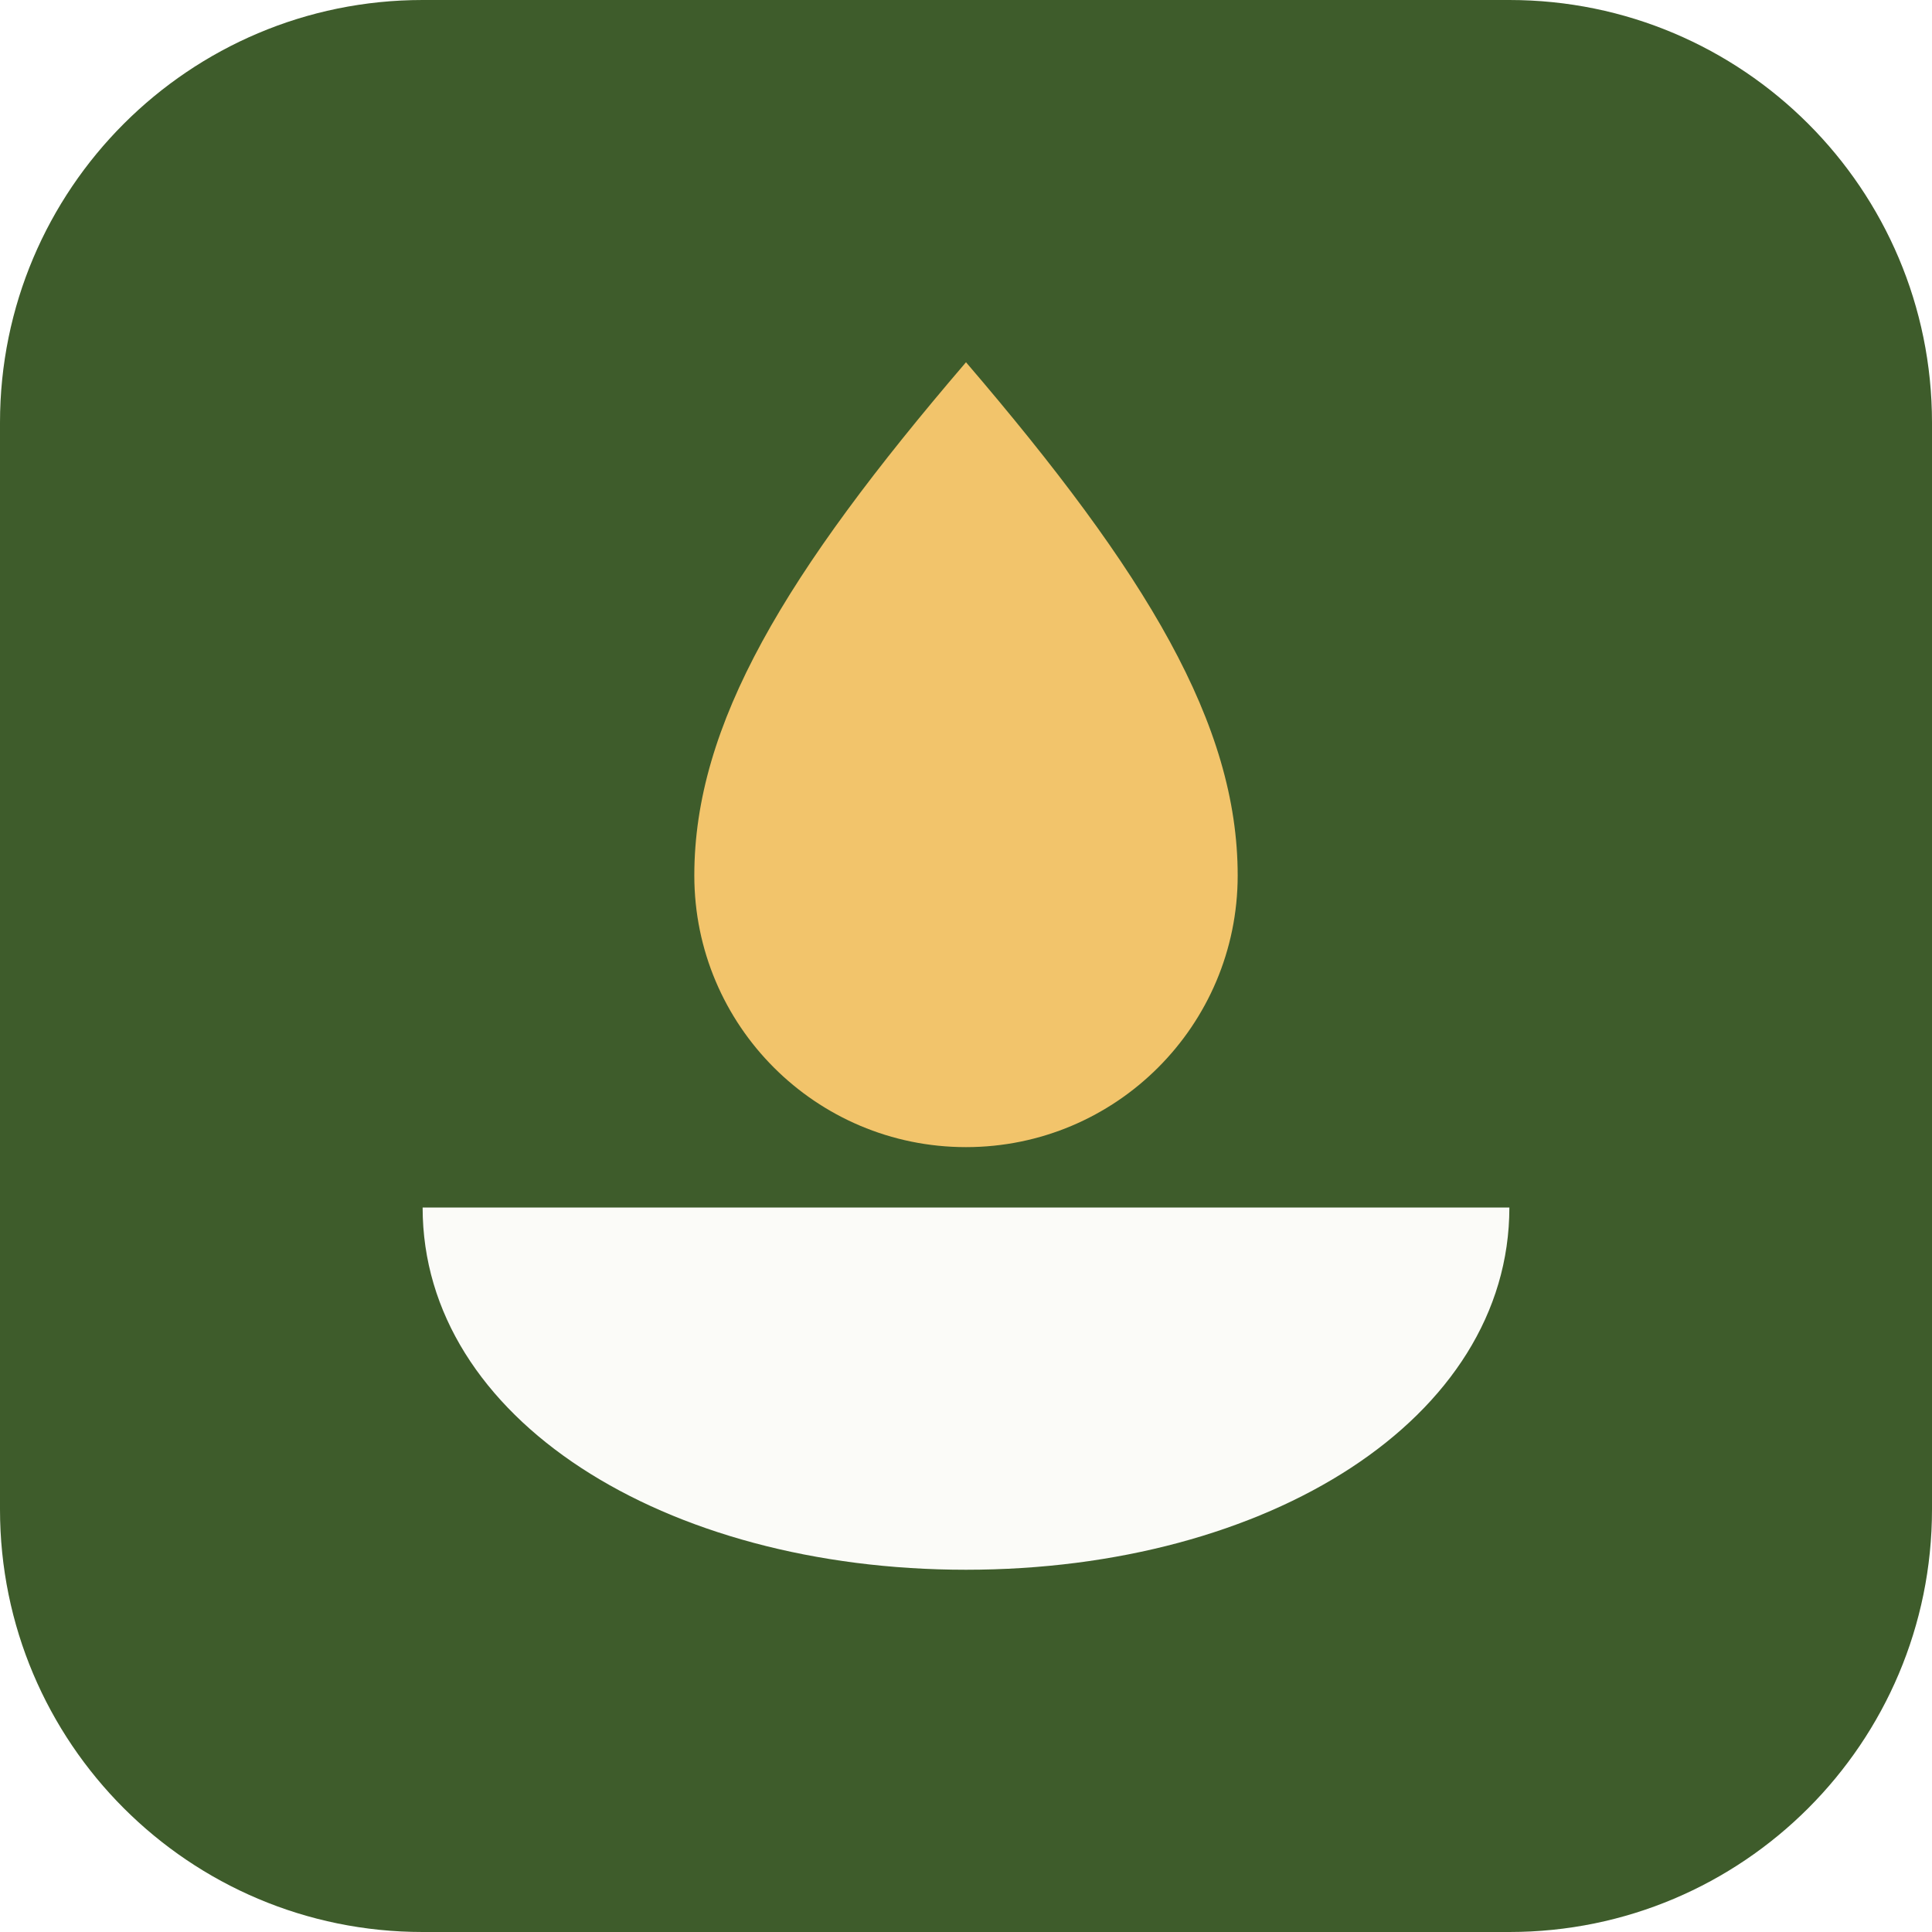
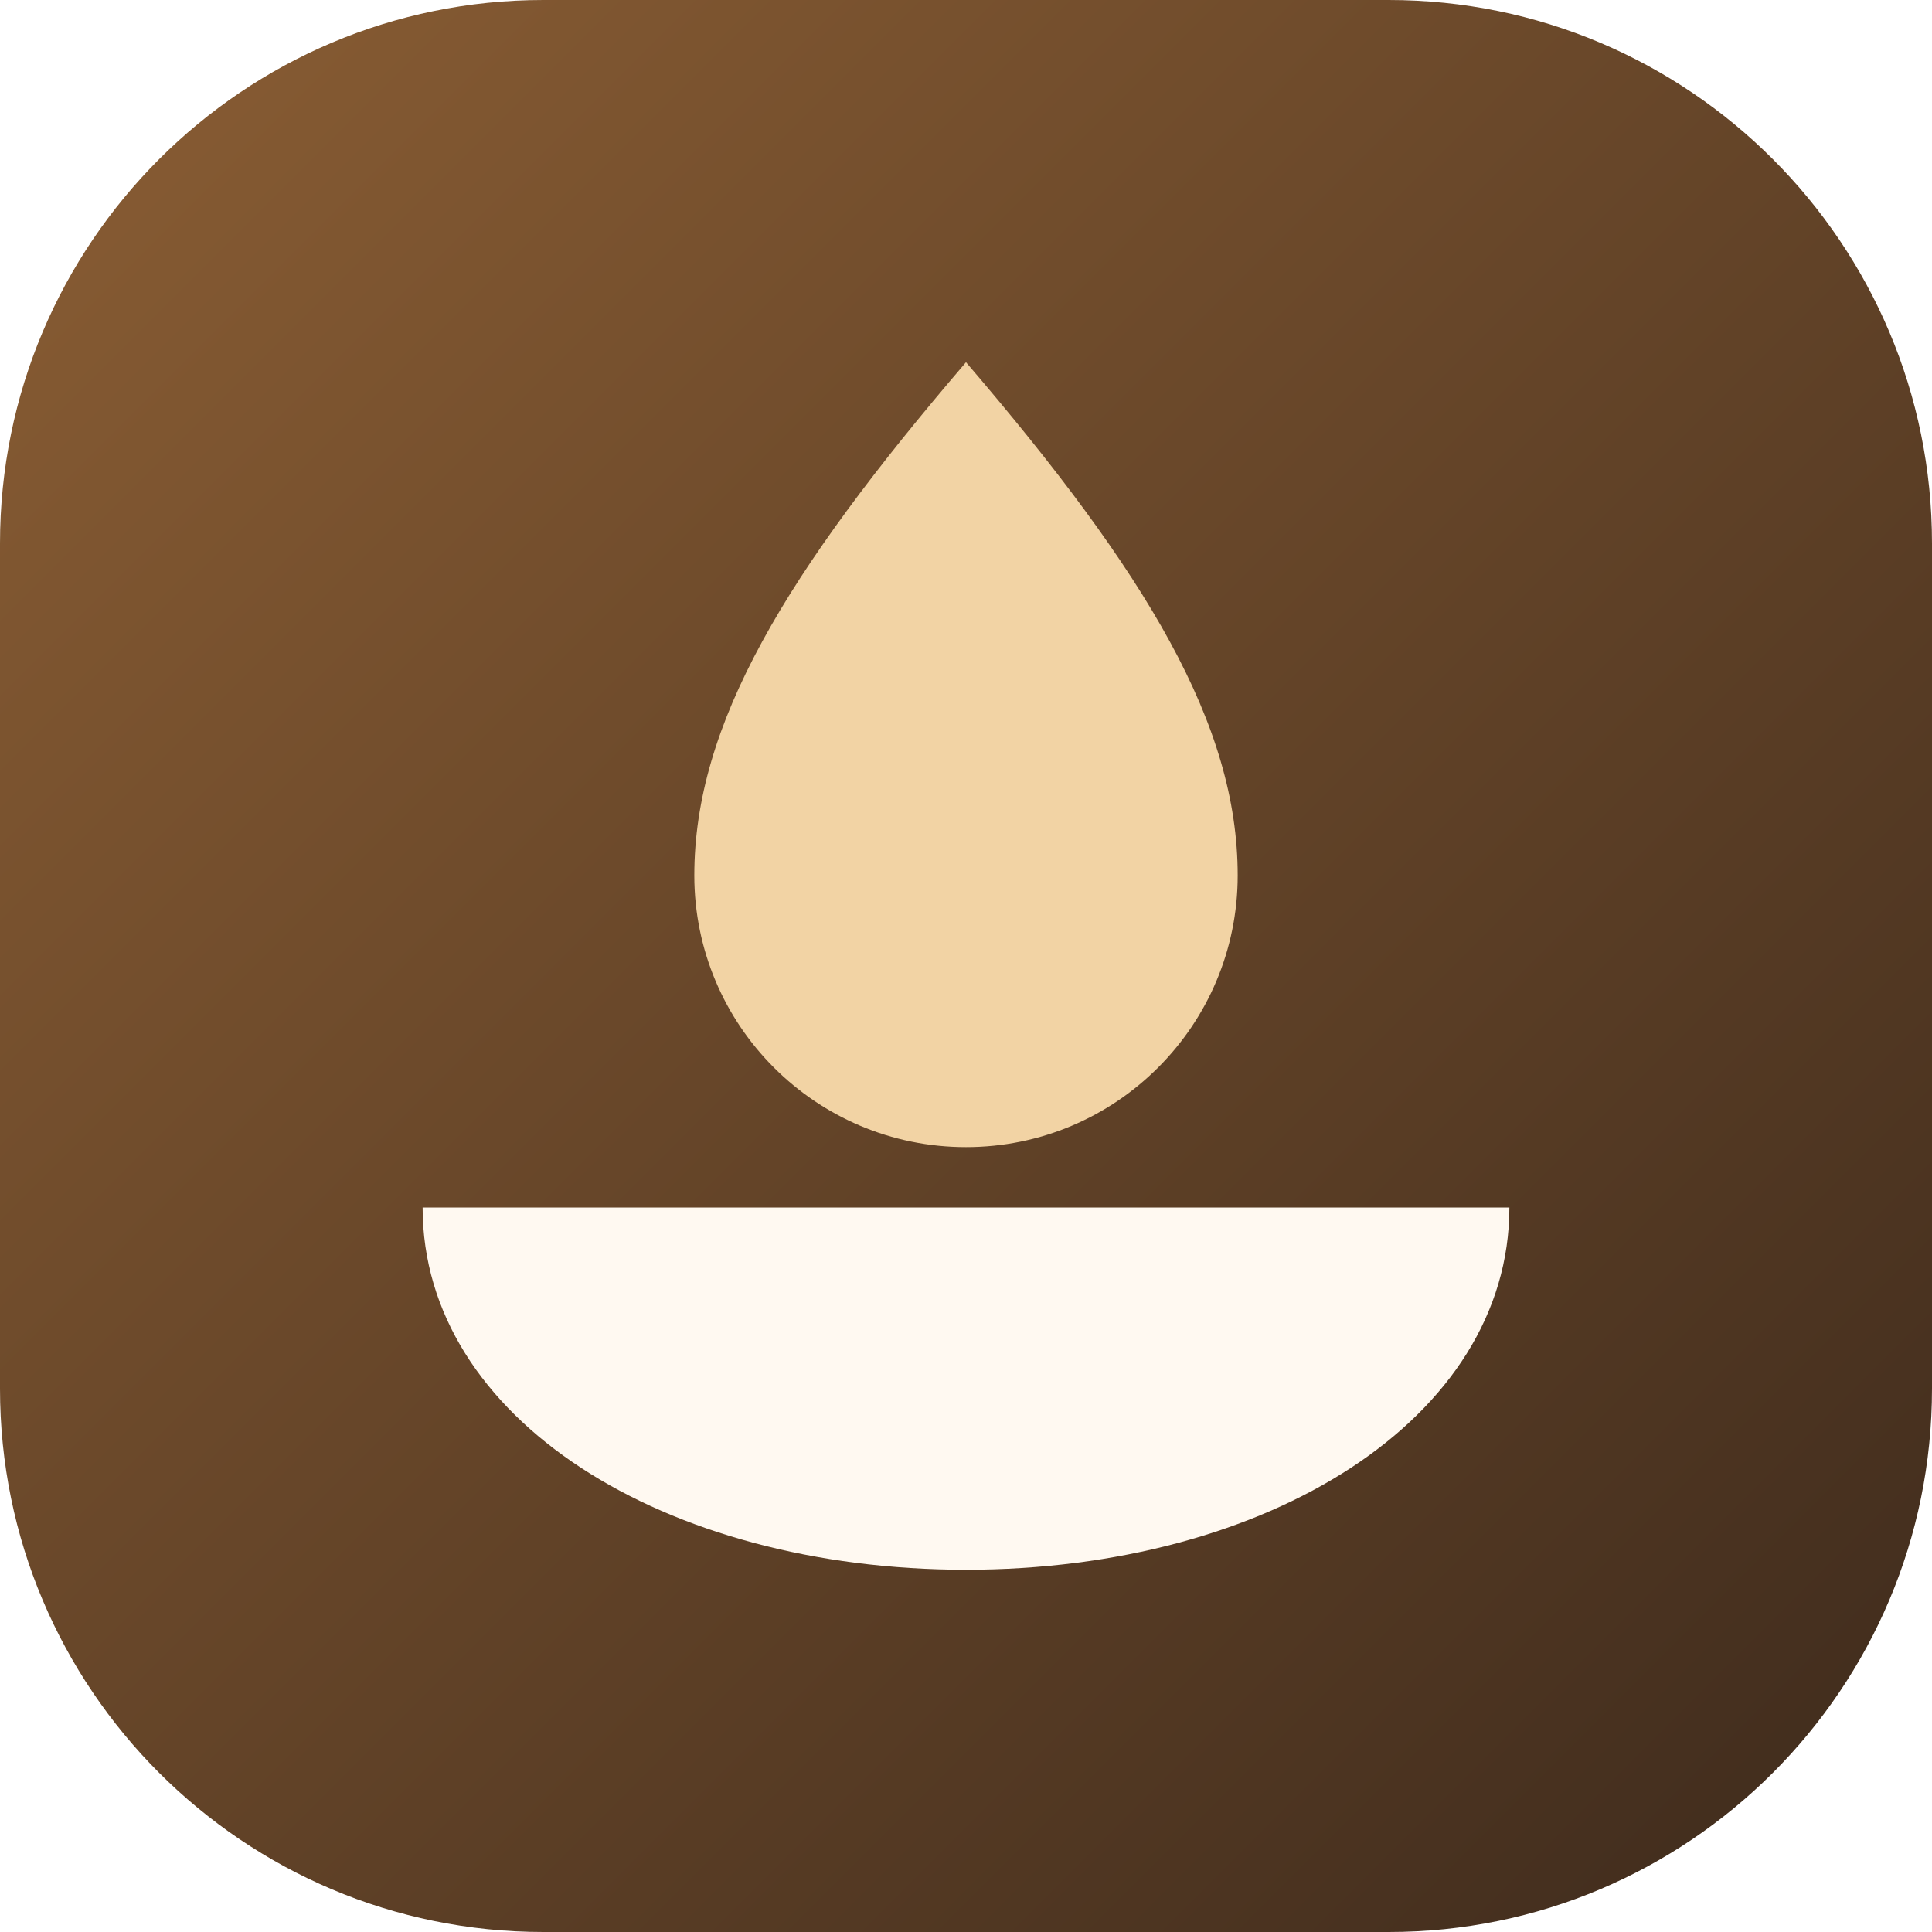
<svg xmlns="http://www.w3.org/2000/svg" viewBox="0 0 64 64">
-   <rect width="64" height="64" rx="14" fill="#3e5c2b" />
-   <path d="M32 12c6 7 9 12 9 17a9 9 0 0 1-18 0c0-5 3-10 9-17z" fill="#f2c46b" />
-   <path d="M14 40h36c0 7-8 12-18 12s-18-5-18-12z" fill="#fbfbf8" />
+   <defs>
+     <linearGradient id="g" x1="0" y1="0" x2="1" y2="1">
+       <stop offset="0" stop-color="#8b5e34" />
+       <stop offset="1" stop-color="#3d2a1c" />
+     </linearGradient>
+   </defs>
+   <rect width="64" height="64" rx="18" fill="url(#g)" />
+   <path d="M32 12c6 7 9 12 9 17a9 9 0 0 1-18 0c0-5 3-10 9-17z" fill="#f2d3a4" />
+   <path d="M14 40h36c0 7-8 12-18 12s-18-5-18-12z" fill="#fff9f1" />
</svg>
